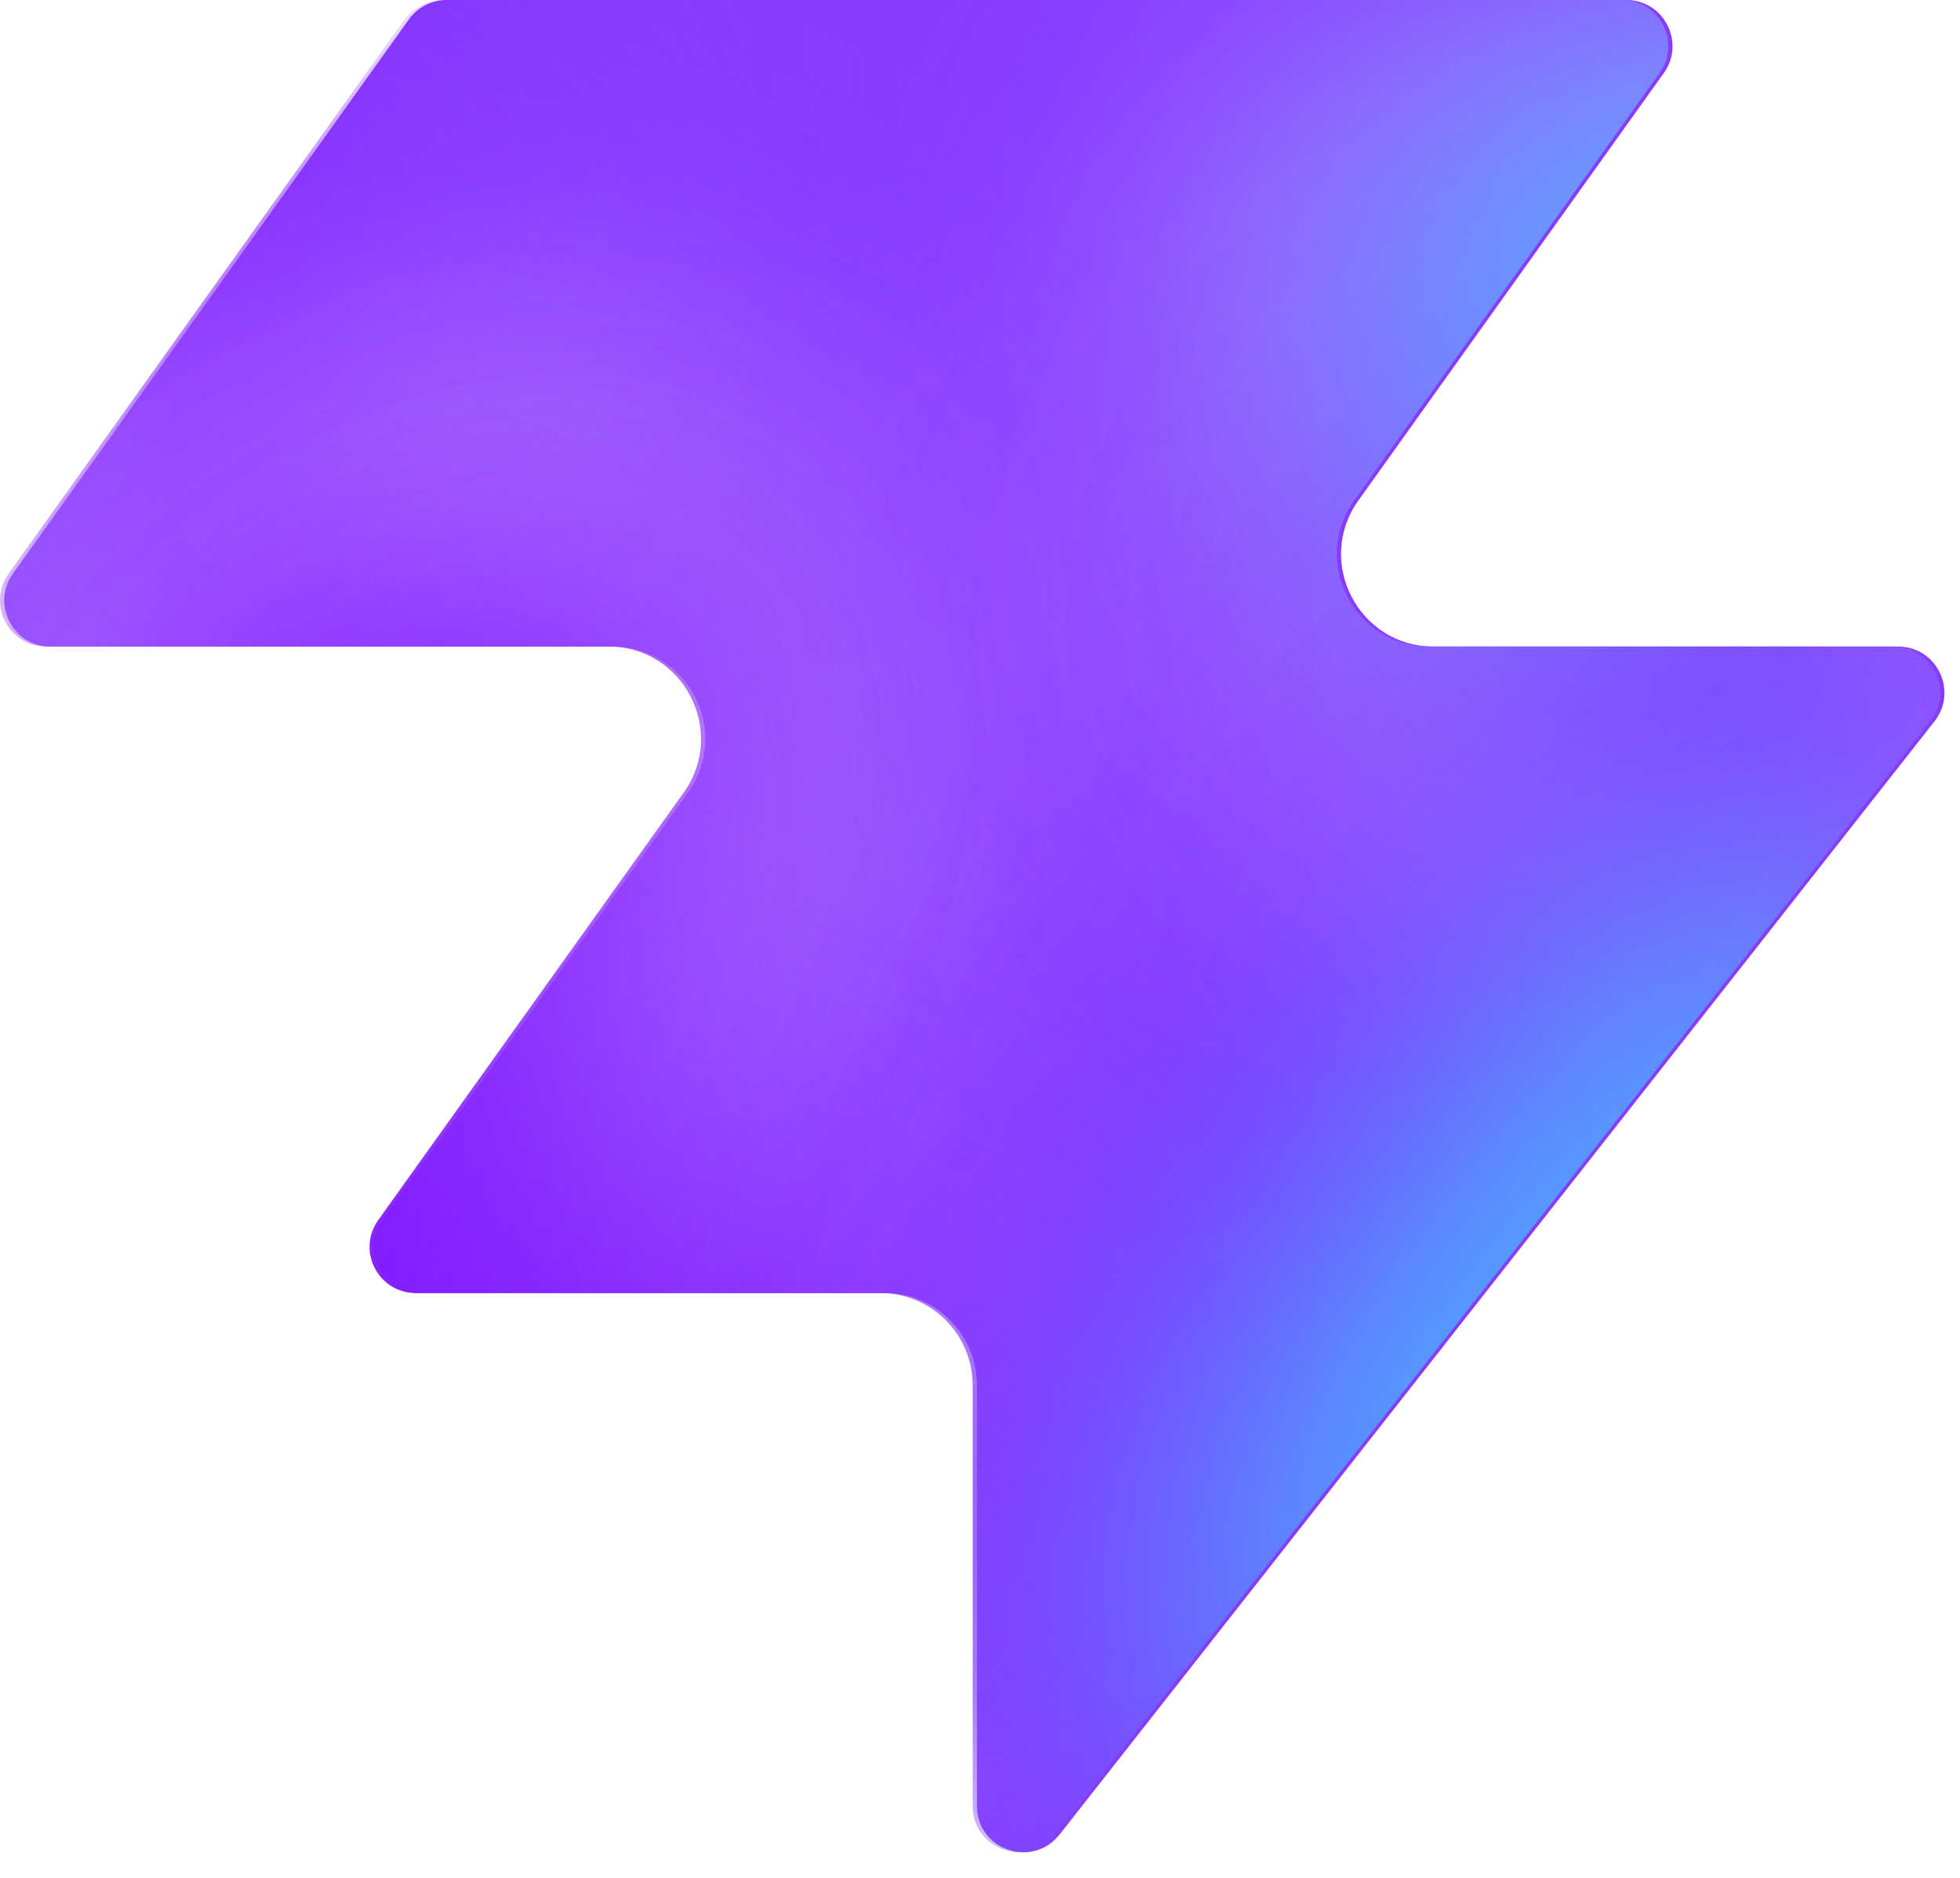
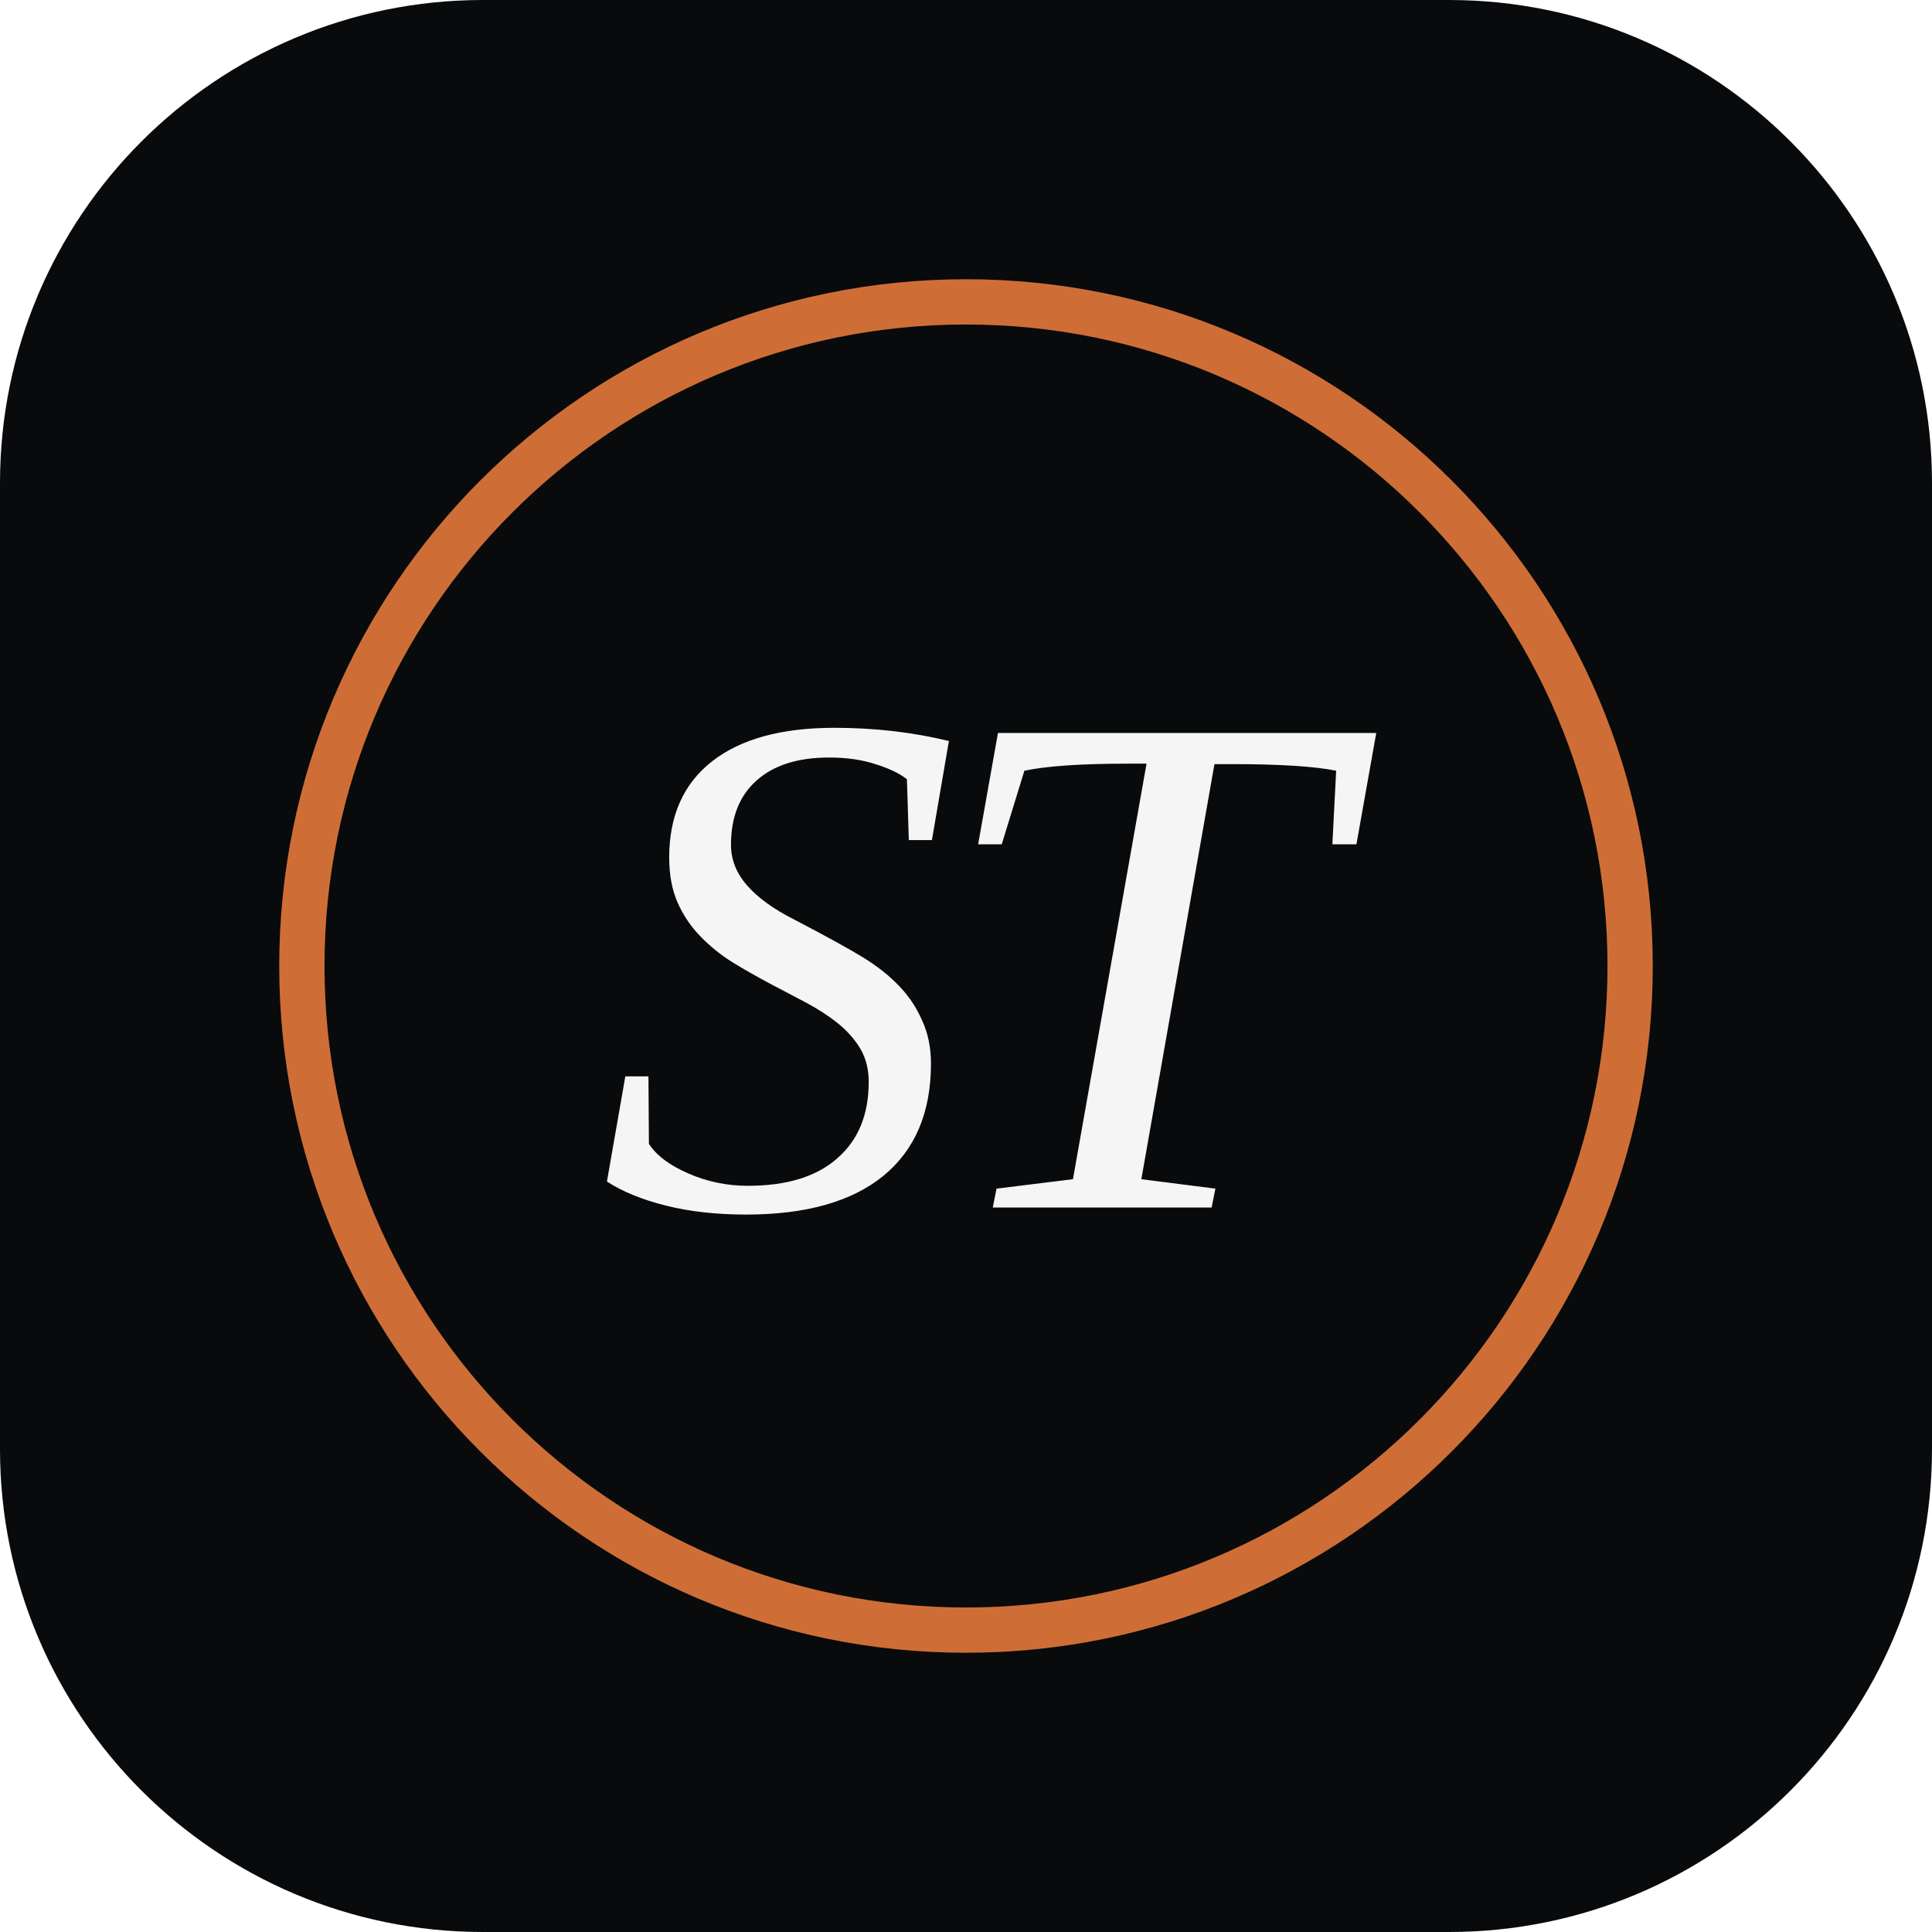
- <svg xmlns="http://www.w3.org/2000/svg" width="48" height="46" fill="none" viewBox="0 0 48 46">
-   <path fill="#863bff" d="M25.946 44.938c-.664.845-2.021.375-2.021-.698V33.937a2.26 2.26 0 0 0-2.262-2.262H10.287c-.92 0-1.456-1.04-.92-1.788l7.48-10.471c1.07-1.497 0-3.578-1.842-3.578H1.237c-.92 0-1.456-1.04-.92-1.788L10.013.474c.214-.297.556-.474.92-.474h28.894c.92 0 1.456 1.04.92 1.788l-7.48 10.471c-1.07 1.498 0 3.579 1.842 3.579h11.377c.943 0 1.473 1.088.89 1.83L25.947 44.94z" style="fill:#863bff;fill:color(display-p3 .525 .23 1);fill-opacity:1" />
-   <mask id="a" width="48" height="46" x="0" y="0" maskUnits="userSpaceOnUse" style="mask-type:alpha">
-     <path fill="#000" d="M25.842 44.938c-.664.844-2.021.375-2.021-.698V33.937a2.26 2.26 0 0 0-2.262-2.262H10.183c-.92 0-1.456-1.04-.92-1.788l7.48-10.471c1.07-1.498 0-3.579-1.842-3.579H1.133c-.92 0-1.456-1.04-.92-1.787L9.91.473c.214-.297.556-.474.92-.474h28.894c.92 0 1.456 1.04.92 1.788l-7.48 10.471c-1.07 1.498 0 3.578 1.842 3.578h11.377c.943 0 1.473 1.088.89 1.832L25.843 44.94z" style="fill:#000;fill-opacity:1" />
-   </mask>
-   <g mask="url(#a)">
-     <g filter="url(#b)">
-       <ellipse cx="5.508" cy="14.704" fill="#ede6ff" rx="5.508" ry="14.704" style="fill:#ede6ff;fill:color(display-p3 .927 .903 1);fill-opacity:1" transform="matrix(.00324 1 1 -.00324 -4.47 31.516)" />
-     </g>
-     <g filter="url(#c)">
-       <ellipse cx="10.399" cy="29.851" fill="#ede6ff" rx="10.399" ry="29.851" style="fill:#ede6ff;fill:color(display-p3 .927 .903 1);fill-opacity:1" transform="matrix(.00324 1 1 -.00324 -39.328 7.883)" />
-     </g>
-     <g filter="url(#d)">
-       <ellipse cx="5.508" cy="30.487" fill="#7e14ff" rx="5.508" ry="30.487" style="fill:#7e14ff;fill:color(display-p3 .492 .077 1);fill-opacity:1" transform="rotate(89.814 -25.913 -14.639)scale(1 -1)" />
-     </g>
-     <g filter="url(#e)">
-       <ellipse cx="5.508" cy="30.599" fill="#7e14ff" rx="5.508" ry="30.599" style="fill:#7e14ff;fill:color(display-p3 .492 .077 1);fill-opacity:1" transform="rotate(89.814 -32.644 -3.334)scale(1 -1)" />
-     </g>
-     <g filter="url(#f)">
-       <ellipse cx="5.508" cy="30.599" fill="#7e14ff" rx="5.508" ry="30.599" style="fill:#7e14ff;fill:color(display-p3 .492 .077 1);fill-opacity:1" transform="matrix(.00324 1 1 -.00324 -34.34 30.47)" />
-     </g>
-     <g filter="url(#g)">
-       <ellipse cx="14.072" cy="22.078" fill="#ede6ff" rx="14.072" ry="22.078" style="fill:#ede6ff;fill:color(display-p3 .927 .903 1);fill-opacity:1" transform="rotate(93.35 24.506 48.493)scale(-1 1)" />
-     </g>
-     <g filter="url(#h)">
-       <ellipse cx="3.47" cy="21.501" fill="#7e14ff" rx="3.47" ry="21.501" style="fill:#7e14ff;fill:color(display-p3 .492 .077 1);fill-opacity:1" transform="rotate(89.009 28.708 47.59)scale(-1 1)" />
-     </g>
-     <g filter="url(#i)">
-       <ellipse cx="3.47" cy="21.501" fill="#7e14ff" rx="3.47" ry="21.501" style="fill:#7e14ff;fill:color(display-p3 .492 .077 1);fill-opacity:1" transform="rotate(89.009 28.708 47.59)scale(-1 1)" />
-     </g>
-     <g filter="url(#j)">
-       <ellipse cx=".387" cy="8.972" fill="#7e14ff" rx="4.407" ry="29.108" style="fill:#7e14ff;fill:color(display-p3 .492 .077 1);fill-opacity:1" transform="rotate(39.51 .387 8.972)" />
-     </g>
-     <g filter="url(#k)">
-       <ellipse cx="47.523" cy="-6.092" fill="#7e14ff" rx="4.407" ry="29.108" style="fill:#7e14ff;fill:color(display-p3 .492 .077 1);fill-opacity:1" transform="rotate(37.892 47.523 -6.092)" />
-     </g>
-     <g filter="url(#l)">
-       <ellipse cx="41.412" cy="6.333" fill="#47bfff" rx="5.971" ry="9.665" style="fill:#47bfff;fill:color(display-p3 .28 .748 1);fill-opacity:1" transform="rotate(37.892 41.412 6.333)" />
-     </g>
-     <g filter="url(#m)">
-       <ellipse cx="-1.879" cy="38.332" fill="#7e14ff" rx="4.407" ry="29.108" style="fill:#7e14ff;fill:color(display-p3 .492 .077 1);fill-opacity:1" transform="rotate(37.892 -1.88 38.332)" />
-     </g>
-     <g filter="url(#n)">
-       <ellipse cx="-1.879" cy="38.332" fill="#7e14ff" rx="4.407" ry="29.108" style="fill:#7e14ff;fill:color(display-p3 .492 .077 1);fill-opacity:1" transform="rotate(37.892 -1.88 38.332)" />
-     </g>
-     <g filter="url(#o)">
-       <ellipse cx="35.651" cy="29.907" fill="#7e14ff" rx="4.407" ry="29.108" style="fill:#7e14ff;fill:color(display-p3 .492 .077 1);fill-opacity:1" transform="rotate(37.892 35.651 29.907)" />
-     </g>
-     <g filter="url(#p)">
-       <ellipse cx="38.418" cy="32.4" fill="#47bfff" rx="5.971" ry="15.297" style="fill:#47bfff;fill:color(display-p3 .28 .748 1);fill-opacity:1" transform="rotate(37.892 38.418 32.4)" />
-     </g>
-   </g>
-   <defs>
-     <filter id="b" width="60.045" height="41.654" x="-19.77" y="16.149" color-interpolation-filters="sRGB" filterUnits="userSpaceOnUse">
-       <feFlood flood-opacity="0" result="BackgroundImageFix" />
-       <feBlend in="SourceGraphic" in2="BackgroundImageFix" result="shape" />
-       <feGaussianBlur result="effect1_foregroundBlur_2002_17158" stdDeviation="7.659" />
-     </filter>
-     <filter id="c" width="90.34" height="51.437" x="-54.613" y="-7.533" color-interpolation-filters="sRGB" filterUnits="userSpaceOnUse">
-       <feFlood flood-opacity="0" result="BackgroundImageFix" />
-       <feBlend in="SourceGraphic" in2="BackgroundImageFix" result="shape" />
-       <feGaussianBlur result="effect1_foregroundBlur_2002_17158" stdDeviation="7.659" />
-     </filter>
-     <filter id="d" width="79.355" height="29.4" x="-49.64" y="2.03" color-interpolation-filters="sRGB" filterUnits="userSpaceOnUse">
-       <feFlood flood-opacity="0" result="BackgroundImageFix" />
-       <feBlend in="SourceGraphic" in2="BackgroundImageFix" result="shape" />
-       <feGaussianBlur result="effect1_foregroundBlur_2002_17158" stdDeviation="4.596" />
-     </filter>
-     <filter id="e" width="79.579" height="29.4" x="-45.045" y="20.029" color-interpolation-filters="sRGB" filterUnits="userSpaceOnUse">
-       <feFlood flood-opacity="0" result="BackgroundImageFix" />
-       <feBlend in="SourceGraphic" in2="BackgroundImageFix" result="shape" />
-       <feGaussianBlur result="effect1_foregroundBlur_2002_17158" stdDeviation="4.596" />
-     </filter>
-     <filter id="f" width="79.579" height="29.4" x="-43.513" y="21.178" color-interpolation-filters="sRGB" filterUnits="userSpaceOnUse">
-       <feFlood flood-opacity="0" result="BackgroundImageFix" />
-       <feBlend in="SourceGraphic" in2="BackgroundImageFix" result="shape" />
-       <feGaussianBlur result="effect1_foregroundBlur_2002_17158" stdDeviation="4.596" />
-     </filter>
-     <filter id="g" width="74.749" height="58.852" x="15.756" y="-17.901" color-interpolation-filters="sRGB" filterUnits="userSpaceOnUse">
-       <feFlood flood-opacity="0" result="BackgroundImageFix" />
-       <feBlend in="SourceGraphic" in2="BackgroundImageFix" result="shape" />
-       <feGaussianBlur result="effect1_foregroundBlur_2002_17158" stdDeviation="7.659" />
-     </filter>
-     <filter id="h" width="61.377" height="25.362" x="23.548" y="2.284" color-interpolation-filters="sRGB" filterUnits="userSpaceOnUse">
-       <feFlood flood-opacity="0" result="BackgroundImageFix" />
-       <feBlend in="SourceGraphic" in2="BackgroundImageFix" result="shape" />
-       <feGaussianBlur result="effect1_foregroundBlur_2002_17158" stdDeviation="4.596" />
-     </filter>
-     <filter id="i" width="61.377" height="25.362" x="23.548" y="2.284" color-interpolation-filters="sRGB" filterUnits="userSpaceOnUse">
-       <feFlood flood-opacity="0" result="BackgroundImageFix" />
-       <feBlend in="SourceGraphic" in2="BackgroundImageFix" result="shape" />
-       <feGaussianBlur result="effect1_foregroundBlur_2002_17158" stdDeviation="4.596" />
-     </filter>
-     <filter id="j" width="56.045" height="63.649" x="-27.636" y="-22.853" color-interpolation-filters="sRGB" filterUnits="userSpaceOnUse">
-       <feFlood flood-opacity="0" result="BackgroundImageFix" />
-       <feBlend in="SourceGraphic" in2="BackgroundImageFix" result="shape" />
-       <feGaussianBlur result="effect1_foregroundBlur_2002_17158" stdDeviation="4.596" />
-     </filter>
-     <filter id="k" width="54.814" height="64.646" x="20.116" y="-38.415" color-interpolation-filters="sRGB" filterUnits="userSpaceOnUse">
-       <feFlood flood-opacity="0" result="BackgroundImageFix" />
-       <feBlend in="SourceGraphic" in2="BackgroundImageFix" result="shape" />
-       <feGaussianBlur result="effect1_foregroundBlur_2002_17158" stdDeviation="4.596" />
-     </filter>
-     <filter id="l" width="33.541" height="35.313" x="24.641" y="-11.323" color-interpolation-filters="sRGB" filterUnits="userSpaceOnUse">
-       <feFlood flood-opacity="0" result="BackgroundImageFix" />
-       <feBlend in="SourceGraphic" in2="BackgroundImageFix" result="shape" />
-       <feGaussianBlur result="effect1_foregroundBlur_2002_17158" stdDeviation="4.596" />
-     </filter>
-     <filter id="m" width="54.814" height="64.646" x="-29.286" y="6.009" color-interpolation-filters="sRGB" filterUnits="userSpaceOnUse">
-       <feFlood flood-opacity="0" result="BackgroundImageFix" />
-       <feBlend in="SourceGraphic" in2="BackgroundImageFix" result="shape" />
-       <feGaussianBlur result="effect1_foregroundBlur_2002_17158" stdDeviation="4.596" />
-     </filter>
-     <filter id="n" width="54.814" height="64.646" x="-29.286" y="6.009" color-interpolation-filters="sRGB" filterUnits="userSpaceOnUse">
-       <feFlood flood-opacity="0" result="BackgroundImageFix" />
-       <feBlend in="SourceGraphic" in2="BackgroundImageFix" result="shape" />
-       <feGaussianBlur result="effect1_foregroundBlur_2002_17158" stdDeviation="4.596" />
-     </filter>
-     <filter id="o" width="54.814" height="64.646" x="8.244" y="-2.416" color-interpolation-filters="sRGB" filterUnits="userSpaceOnUse">
-       <feFlood flood-opacity="0" result="BackgroundImageFix" />
-       <feBlend in="SourceGraphic" in2="BackgroundImageFix" result="shape" />
-       <feGaussianBlur result="effect1_foregroundBlur_2002_17158" stdDeviation="4.596" />
-     </filter>
-     <filter id="p" width="39.409" height="43.623" x="18.713" y="10.588" color-interpolation-filters="sRGB" filterUnits="userSpaceOnUse">
-       <feFlood flood-opacity="0" result="BackgroundImageFix" />
-       <feBlend in="SourceGraphic" in2="BackgroundImageFix" result="shape" />
-       <feGaussianBlur result="effect1_foregroundBlur_2002_17158" stdDeviation="4.596" />
-     </filter>
-   </defs>
+ <svg xmlns="http://www.w3.org/2000/svg" viewBox="0 0 64 64">
+   <style>
+     .bg { fill: #090a0c; }
+     .fg { fill: #f5f5f5; }
+     @media (prefers-color-scheme: light) {
+       .bg { fill: #f8f8f5; }
+       .fg { fill: #171717; }
+     }
+   </style>
+   <rect class="bg" width="64" height="64" rx="16" />
+   <circle cx="32" cy="32" r="22" fill="none" stroke="#e3793b" stroke-width="1.5" opacity=".9" />
+   <text class="fg" x="32" y="40" text-anchor="middle" font-family="Georgia, 'Times New Roman', serif" font-style="italic" font-size="24" letter-spacing="-1">ST</text>
</svg>
